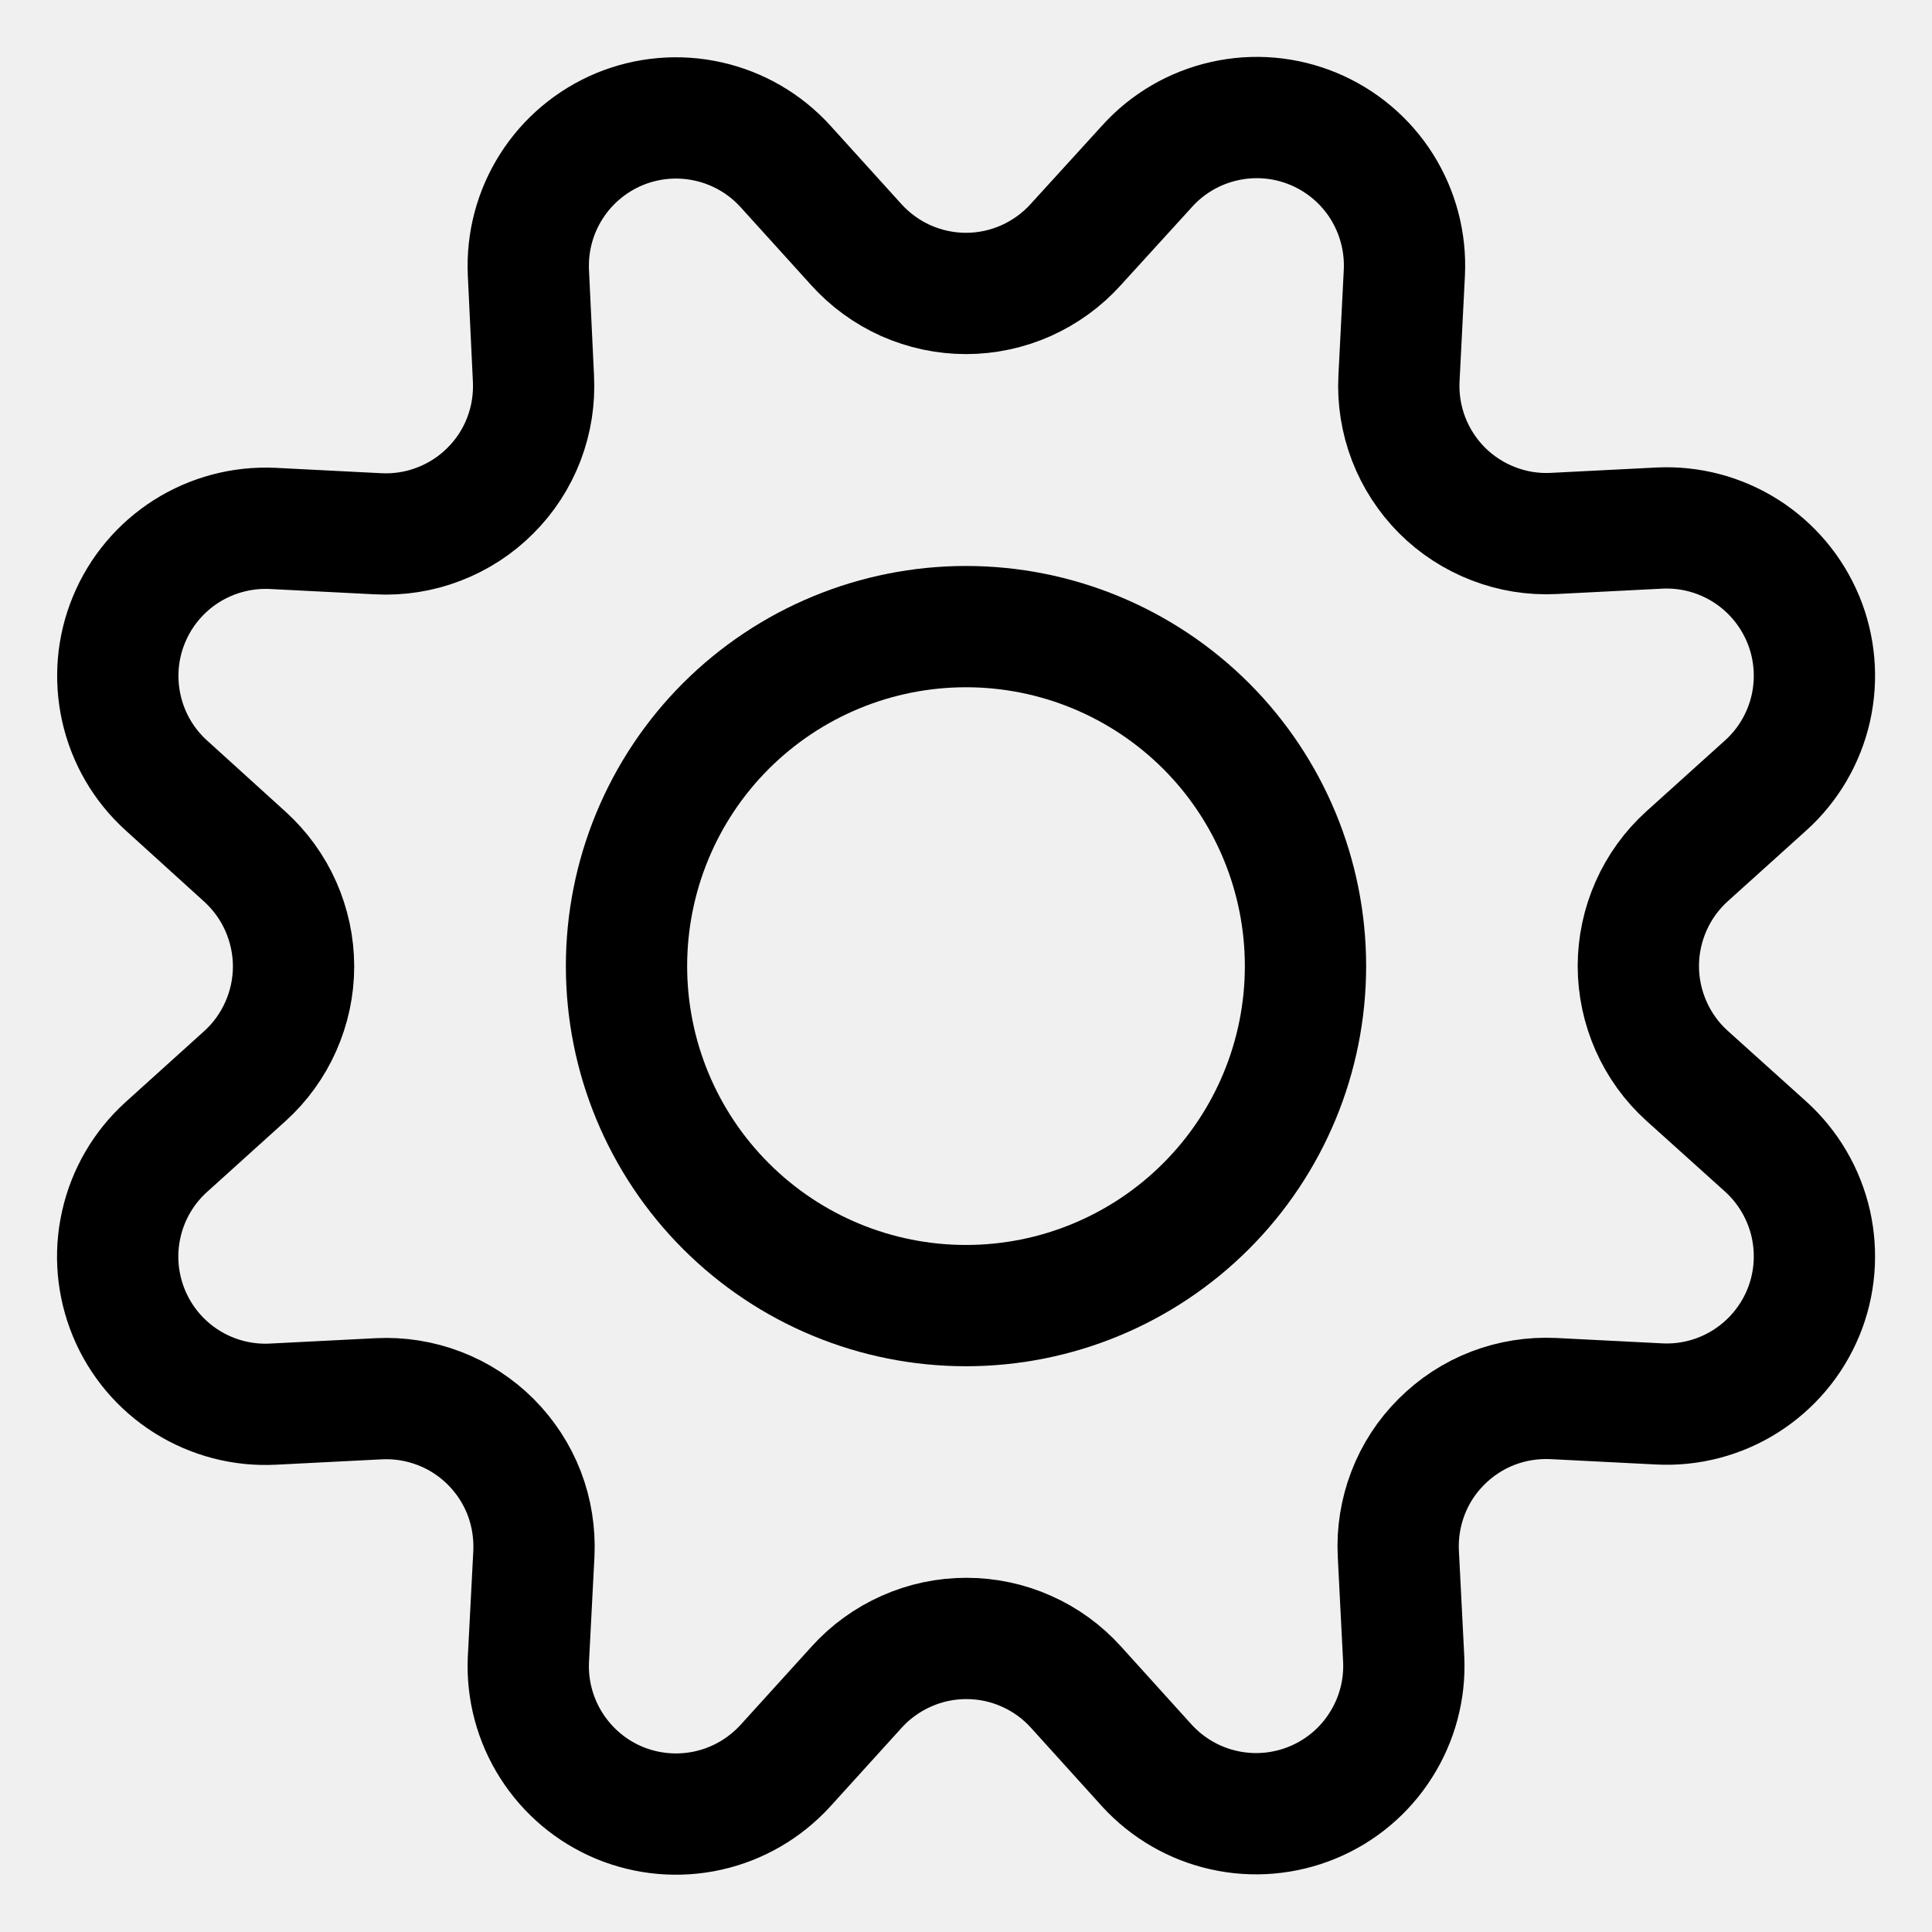
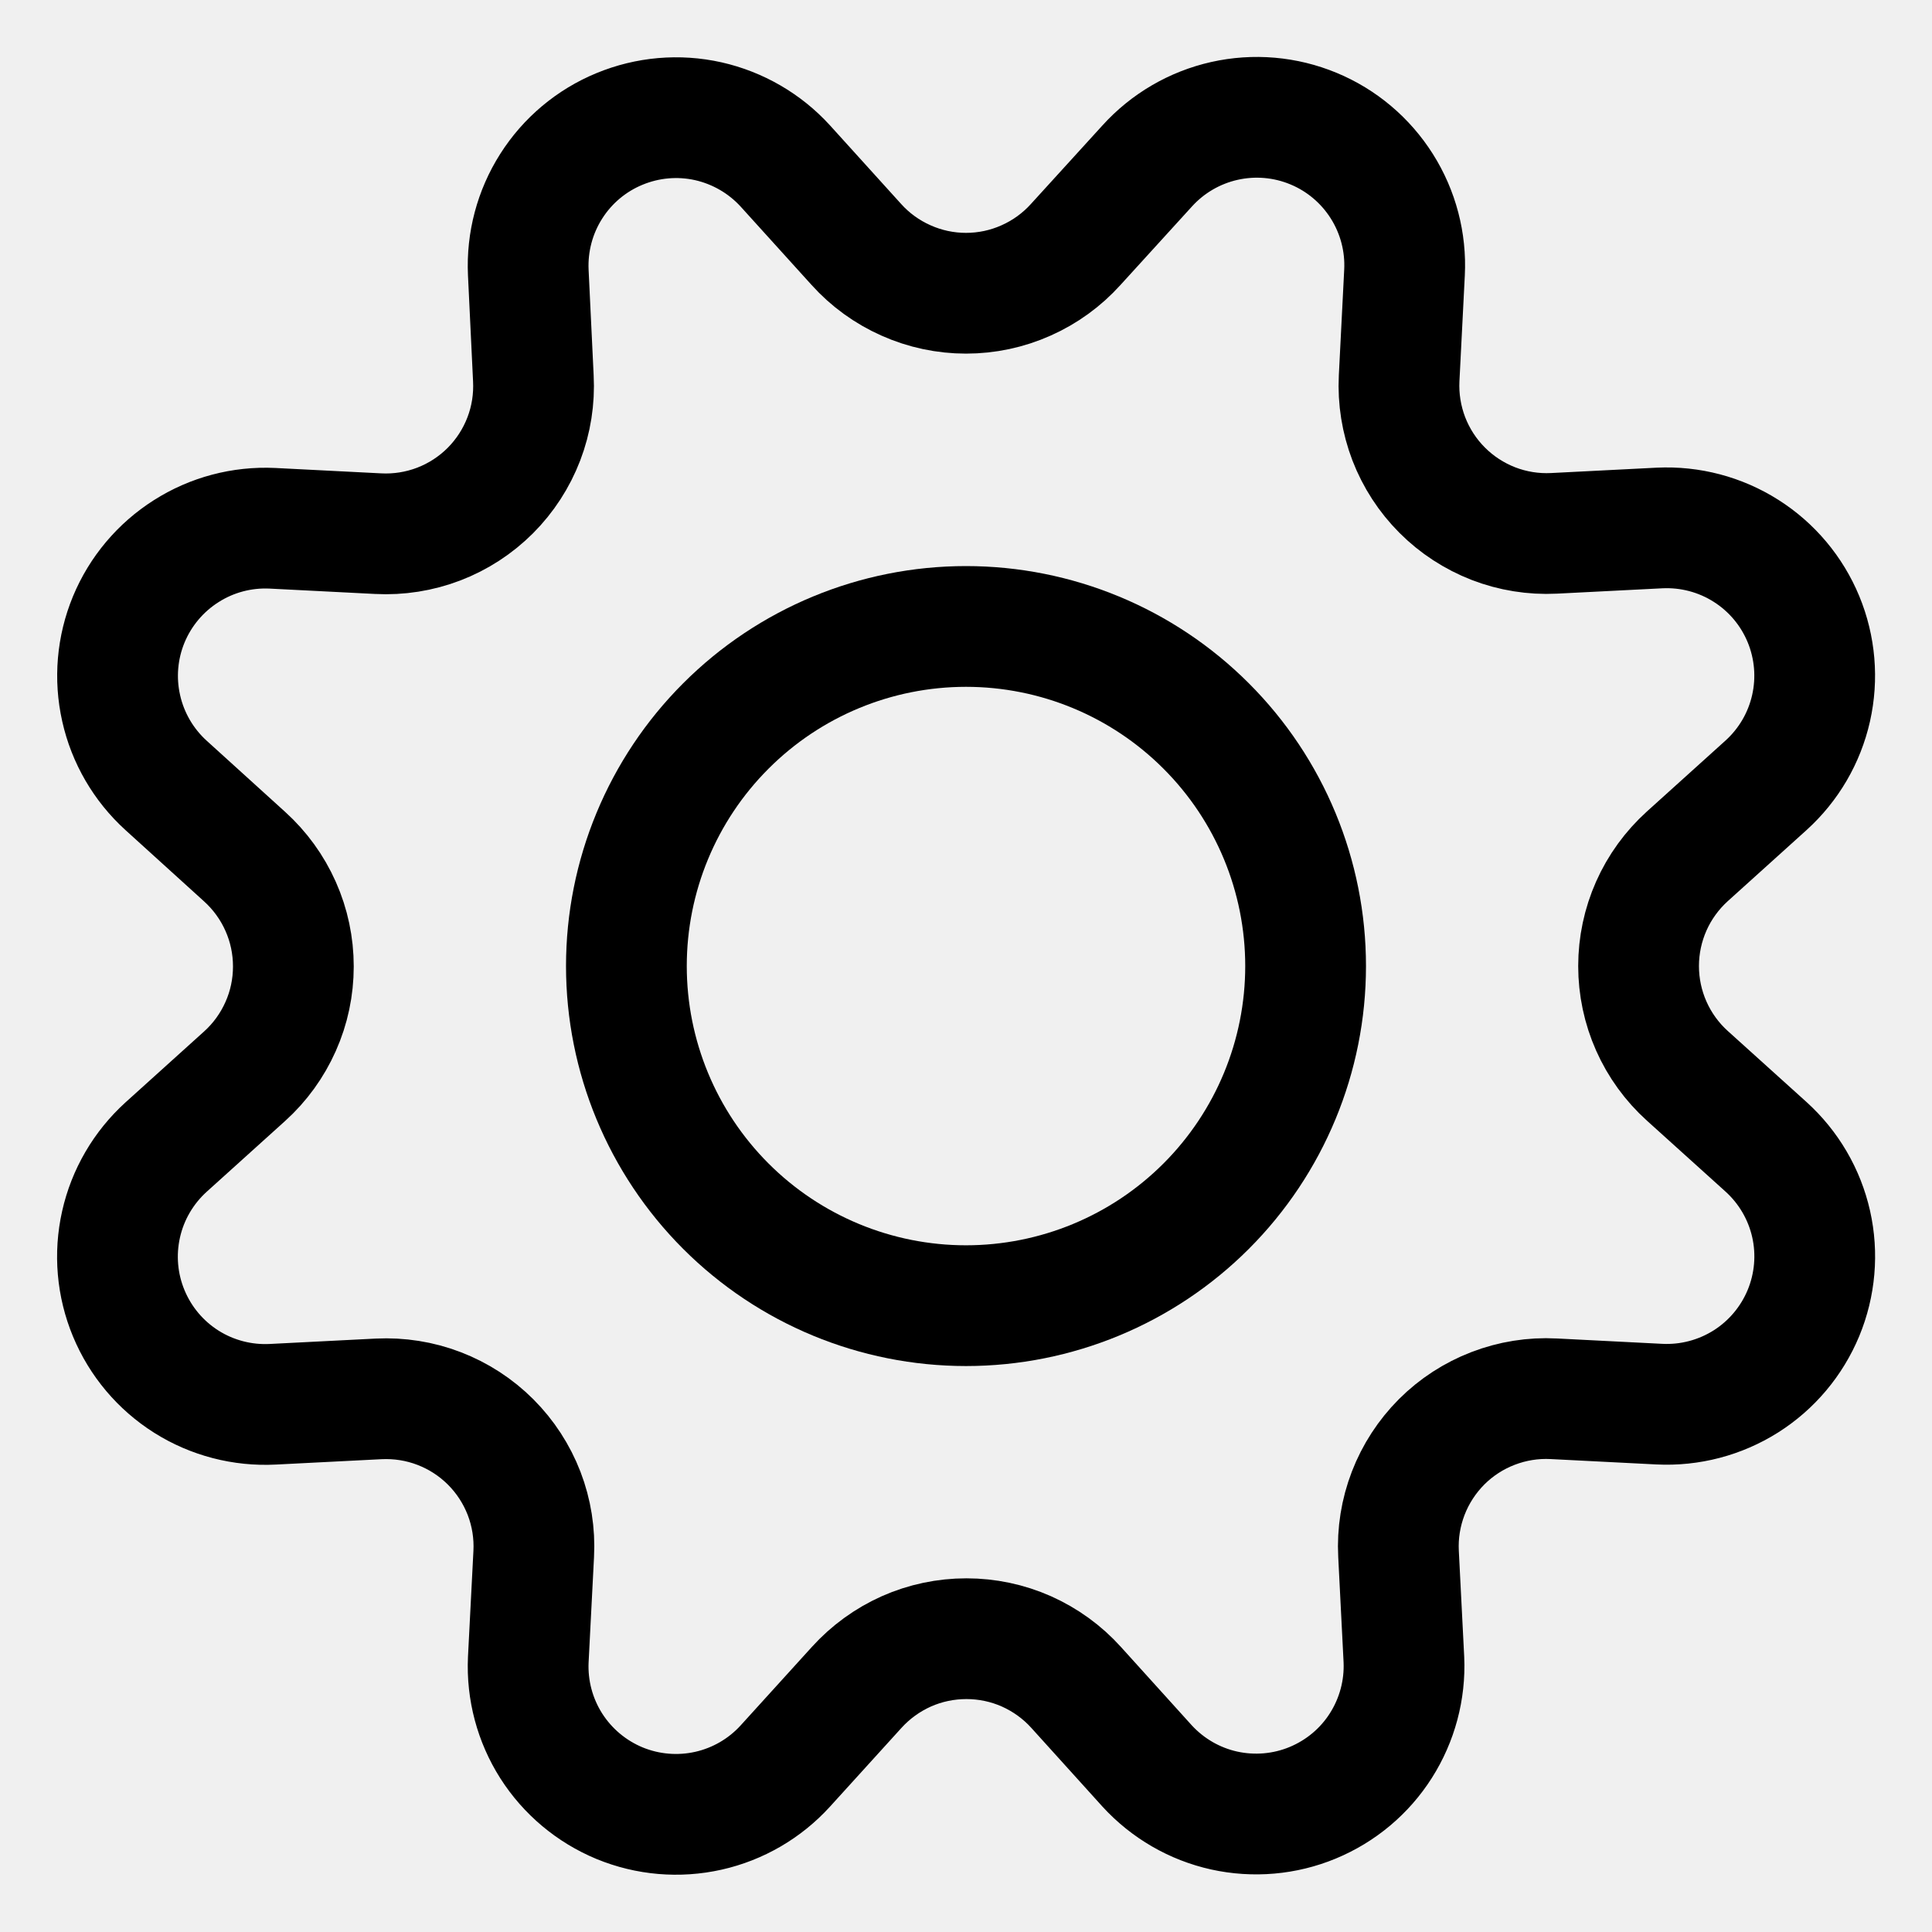
- <svg xmlns="http://www.w3.org/2000/svg" width="18" height="18" viewBox="0 0 18 18" fill="none">
-   <g clip-path="url(#clip0_503_1430)">
-     <path d="M7.978 2.279C8.107 2.422 8.264 2.536 8.44 2.615C8.617 2.693 8.807 2.734 9 2.734C9.193 2.734 9.383 2.693 9.559 2.615C9.735 2.536 9.893 2.422 10.022 2.279L10.687 1.549C10.877 1.338 11.129 1.191 11.406 1.129C11.683 1.066 11.973 1.091 12.236 1.2C12.498 1.309 12.721 1.496 12.873 1.737C13.024 1.977 13.098 2.258 13.084 2.542L13.034 3.526C13.024 3.718 13.055 3.91 13.124 4.09C13.193 4.269 13.299 4.432 13.434 4.568C13.57 4.704 13.733 4.81 13.912 4.879C14.092 4.949 14.284 4.98 14.476 4.97L15.46 4.92C15.743 4.906 16.024 4.98 16.264 5.132C16.504 5.284 16.691 5.507 16.8 5.769C16.909 6.032 16.933 6.322 16.871 6.599C16.808 6.876 16.662 7.127 16.451 7.317L15.718 7.978C15.575 8.107 15.461 8.265 15.383 8.441C15.305 8.617 15.264 8.808 15.264 9C15.264 9.193 15.305 9.384 15.383 9.56C15.461 9.736 15.575 9.894 15.718 10.023L16.451 10.683C16.662 10.874 16.808 11.125 16.871 11.402C16.933 11.68 16.909 11.97 16.8 12.232C16.691 12.495 16.503 12.717 16.263 12.869C16.023 13.021 15.741 13.095 15.457 13.08L14.473 13.03C14.281 13.021 14.089 13.051 13.909 13.12C13.729 13.189 13.566 13.296 13.43 13.432C13.293 13.568 13.187 13.731 13.118 13.911C13.049 14.091 13.018 14.283 13.028 14.476L13.078 15.46C13.091 15.742 13.016 16.022 12.864 16.26C12.713 16.499 12.491 16.685 12.23 16.793C11.969 16.901 11.68 16.927 11.404 16.865C11.128 16.804 10.878 16.659 10.687 16.451L10.025 15.719C9.896 15.576 9.739 15.462 9.563 15.384C9.386 15.305 9.196 15.265 9.003 15.265C8.811 15.265 8.62 15.305 8.444 15.384C8.268 15.462 8.11 15.576 7.981 15.719L7.317 16.451C7.126 16.66 6.876 16.806 6.599 16.868C6.323 16.93 6.034 16.905 5.772 16.797C5.511 16.689 5.289 16.502 5.137 16.263C4.985 16.024 4.91 15.744 4.923 15.461L4.974 14.477C4.983 14.285 4.953 14.092 4.884 13.912C4.815 13.733 4.708 13.569 4.572 13.433C4.436 13.297 4.273 13.191 4.093 13.122C3.913 13.053 3.721 13.022 3.528 13.032L2.544 13.082C2.26 13.097 1.979 13.023 1.739 12.872C1.498 12.72 1.311 12.498 1.202 12.236C1.093 11.973 1.067 11.683 1.13 11.406C1.192 11.129 1.338 10.878 1.549 10.687L2.281 10.026C2.424 9.897 2.538 9.739 2.616 9.563C2.694 9.387 2.735 9.197 2.735 9.004C2.735 8.811 2.694 8.621 2.616 8.444C2.538 8.268 2.424 8.111 2.281 7.981L1.549 7.317C1.339 7.127 1.193 6.876 1.131 6.599C1.069 6.323 1.093 6.034 1.202 5.772C1.31 5.51 1.497 5.288 1.736 5.136C1.976 4.984 2.256 4.91 2.539 4.923L3.523 4.973C3.716 4.983 3.909 4.953 4.089 4.883C4.269 4.814 4.433 4.708 4.569 4.571C4.706 4.435 4.812 4.271 4.881 4.091C4.95 3.91 4.98 3.718 4.97 3.525L4.923 2.54C4.91 2.257 4.984 1.977 5.136 1.738C5.288 1.498 5.51 1.312 5.772 1.203C6.034 1.095 6.322 1.07 6.599 1.132C6.876 1.194 7.126 1.339 7.317 1.549L7.978 2.279Z" stroke="black" stroke-width="1.13" stroke-linecap="round" stroke-linejoin="round" />
-     <path d="M5.837 9.001C5.837 9.84 6.17 10.644 6.763 11.237C7.357 11.831 8.161 12.164 9 12.164C9.839 12.164 10.643 11.831 11.237 11.237C11.83 10.644 12.163 9.84 12.163 9.001C12.163 8.162 11.83 7.357 11.237 6.764C10.643 6.171 9.839 5.838 9 5.838C8.161 5.838 7.357 6.171 6.763 6.764C6.17 7.357 5.837 8.162 5.837 9.001Z" stroke="black" stroke-width="1.13" stroke-linecap="round" stroke-linejoin="round" />
+ <svg xmlns="http://www.w3.org/2000/svg" width="32" height="32" viewBox="0 0 32 32" fill="none">
+   <g clip-path="url(#clip0_1047_2090)">
+     <path d="M14.183 4.048C14.412 4.303 14.693 4.506 15.006 4.645C15.319 4.785 15.658 4.857 16 4.857C16.343 4.857 16.682 4.785 16.995 4.645C17.308 4.506 17.588 4.303 17.818 4.048L19 2.75C19.339 2.375 19.786 2.114 20.279 2.003C20.772 1.892 21.288 1.936 21.755 2.13C22.222 2.323 22.617 2.657 22.887 3.084C23.157 3.511 23.289 4.012 23.263 4.517L23.174 6.267C23.157 6.608 23.212 6.949 23.334 7.268C23.457 7.587 23.645 7.877 23.887 8.119C24.128 8.361 24.418 8.549 24.736 8.673C25.055 8.796 25.396 8.851 25.738 8.834L27.488 8.745C27.992 8.721 28.492 8.852 28.919 9.123C29.346 9.393 29.678 9.789 29.871 10.255C30.064 10.722 30.108 11.237 29.997 11.73C29.886 12.223 29.625 12.669 29.25 13.008L27.948 14.183C27.694 14.413 27.49 14.693 27.351 15.006C27.212 15.319 27.14 15.658 27.14 16.001C27.14 16.344 27.212 16.683 27.351 16.996C27.49 17.309 27.694 17.59 27.948 17.819L29.25 18.994C29.625 19.333 29.887 19.78 29.998 20.273C30.109 20.766 30.064 21.282 29.871 21.748C29.677 22.215 29.344 22.611 28.917 22.881C28.489 23.151 27.989 23.282 27.484 23.257L25.734 23.168C25.392 23.15 25.05 23.205 24.73 23.328C24.41 23.451 24.12 23.639 23.878 23.881C23.636 24.124 23.447 24.414 23.324 24.734C23.201 25.054 23.146 25.396 23.164 25.738L23.253 27.488C23.275 27.99 23.142 28.487 22.872 28.912C22.603 29.336 22.209 29.666 21.744 29.859C21.28 30.052 20.767 30.096 20.276 29.988C19.785 29.879 19.34 29.621 19 29.25L17.824 27.949C17.595 27.695 17.314 27.492 17.001 27.352C16.688 27.213 16.349 27.142 16.007 27.142C15.664 27.142 15.325 27.213 15.012 27.352C14.699 27.492 14.419 27.695 14.189 27.949L13.008 29.25C12.669 29.623 12.223 29.882 11.732 29.992C11.24 30.102 10.727 30.058 10.261 29.866C9.796 29.673 9.401 29.342 9.13 28.917C8.86 28.492 8.727 27.994 8.75 27.49L8.84 25.74C8.858 25.398 8.804 25.056 8.681 24.736C8.558 24.417 8.369 24.126 8.127 23.884C7.885 23.642 7.594 23.453 7.274 23.33C6.955 23.207 6.613 23.153 6.27 23.17L4.52 23.259C4.016 23.285 3.515 23.155 3.088 22.886C2.66 22.616 2.327 22.221 2.133 21.754C1.939 21.288 1.894 20.772 2.005 20.279C2.115 19.786 2.376 19.34 2.75 19L4.052 17.825C4.306 17.596 4.509 17.315 4.648 17.002C4.788 16.689 4.859 16.35 4.859 16.007C4.859 15.665 4.788 15.326 4.648 15.012C4.509 14.699 4.306 14.419 4.052 14.189L2.75 13.008C2.377 12.669 2.117 12.223 2.007 11.731C1.896 11.239 1.94 10.725 2.133 10.259C2.326 9.794 2.658 9.399 3.084 9.129C3.509 8.858 4.008 8.726 4.512 8.75L6.262 8.839C6.604 8.857 6.947 8.803 7.268 8.68C7.588 8.557 7.879 8.368 8.122 8.125C8.364 7.882 8.553 7.591 8.676 7.27C8.799 6.95 8.852 6.607 8.834 6.264L8.75 4.513C8.727 4.009 8.859 3.511 9.129 3.086C9.399 2.66 9.794 2.328 10.26 2.136C10.726 1.943 11.239 1.898 11.731 2.008C12.223 2.119 12.669 2.378 13.008 2.75L14.183 4.048Z" stroke="black" stroke-width="2" stroke-linecap="round" stroke-linejoin="round" />
+     <path d="M10.375 16.001C10.375 17.493 10.968 18.924 12.023 19.979C13.077 21.033 14.508 21.626 16 21.626C17.492 21.626 18.923 21.033 19.977 19.979C21.032 18.924 21.625 17.493 21.625 16.001C21.625 14.509 21.032 13.078 19.977 12.024C18.923 10.969 17.492 10.376 16 10.376C14.508 10.376 13.077 10.969 12.023 12.024C10.968 13.078 10.375 14.509 10.375 16.001Z" stroke="black" stroke-width="2" stroke-linecap="round" stroke-linejoin="round" />
  </g>
  <defs>
-     <clipPath id="clip0_503_1430">
-       <rect width="18" height="18" fill="white" />
+     <clipPath id="clip0_1047_2090">
+       <rect width="32" height="32" fill="white" />
    </clipPath>
  </defs>
</svg>
